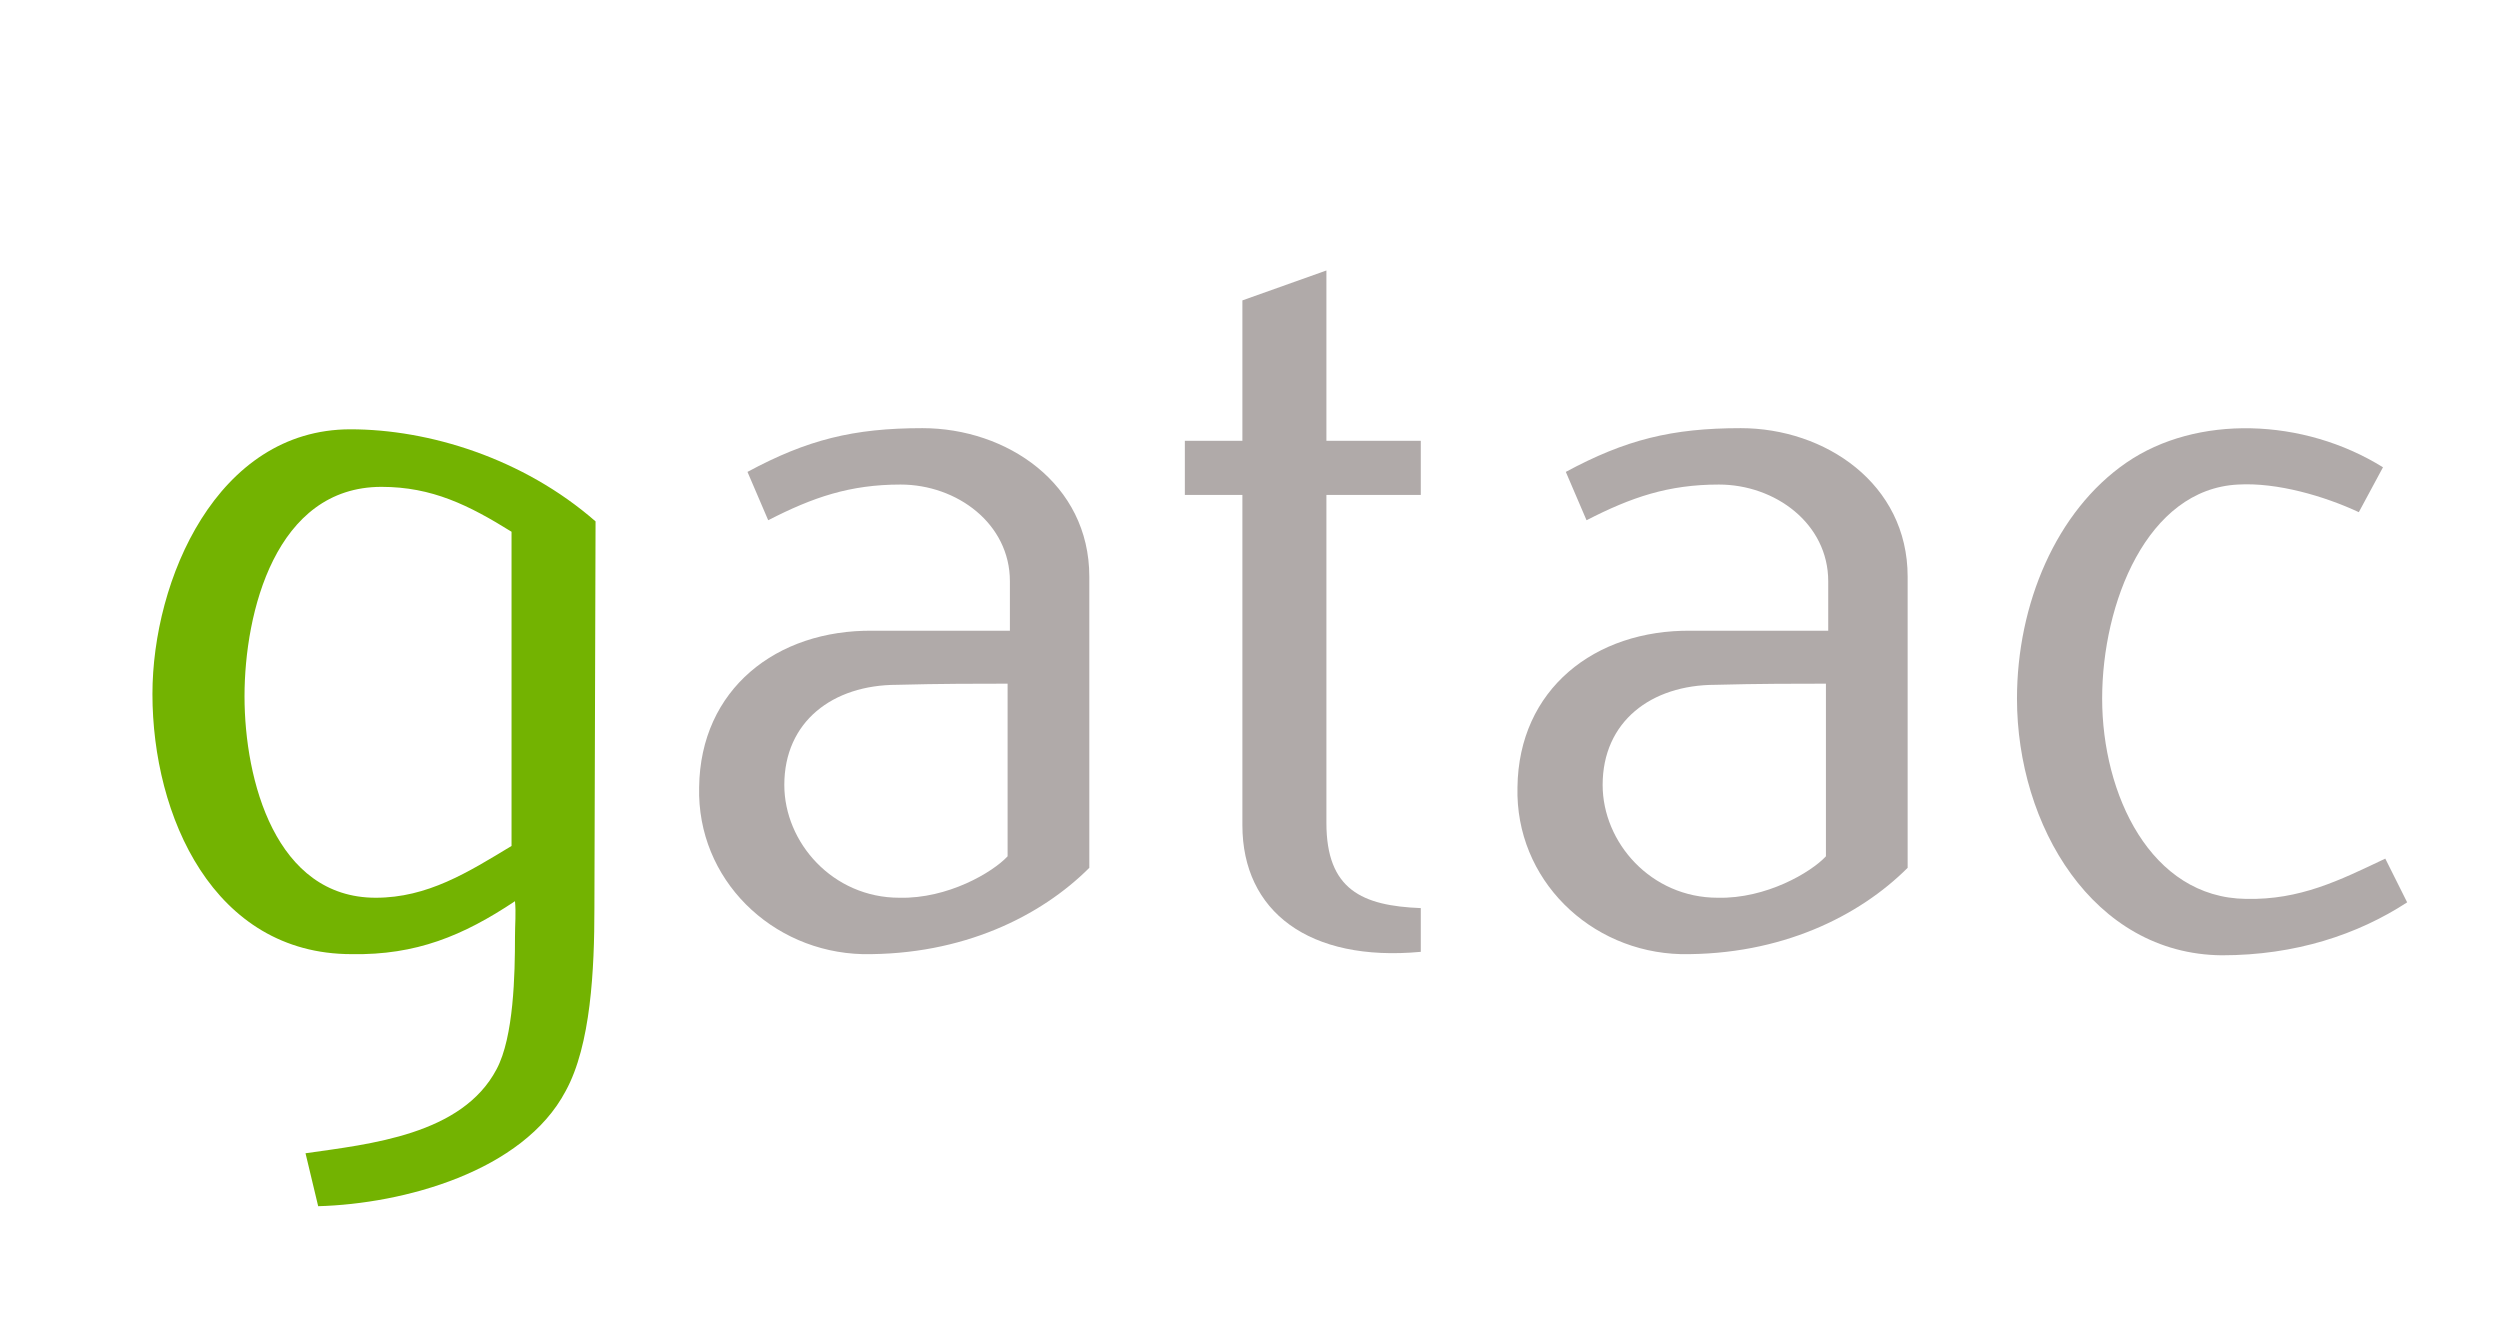
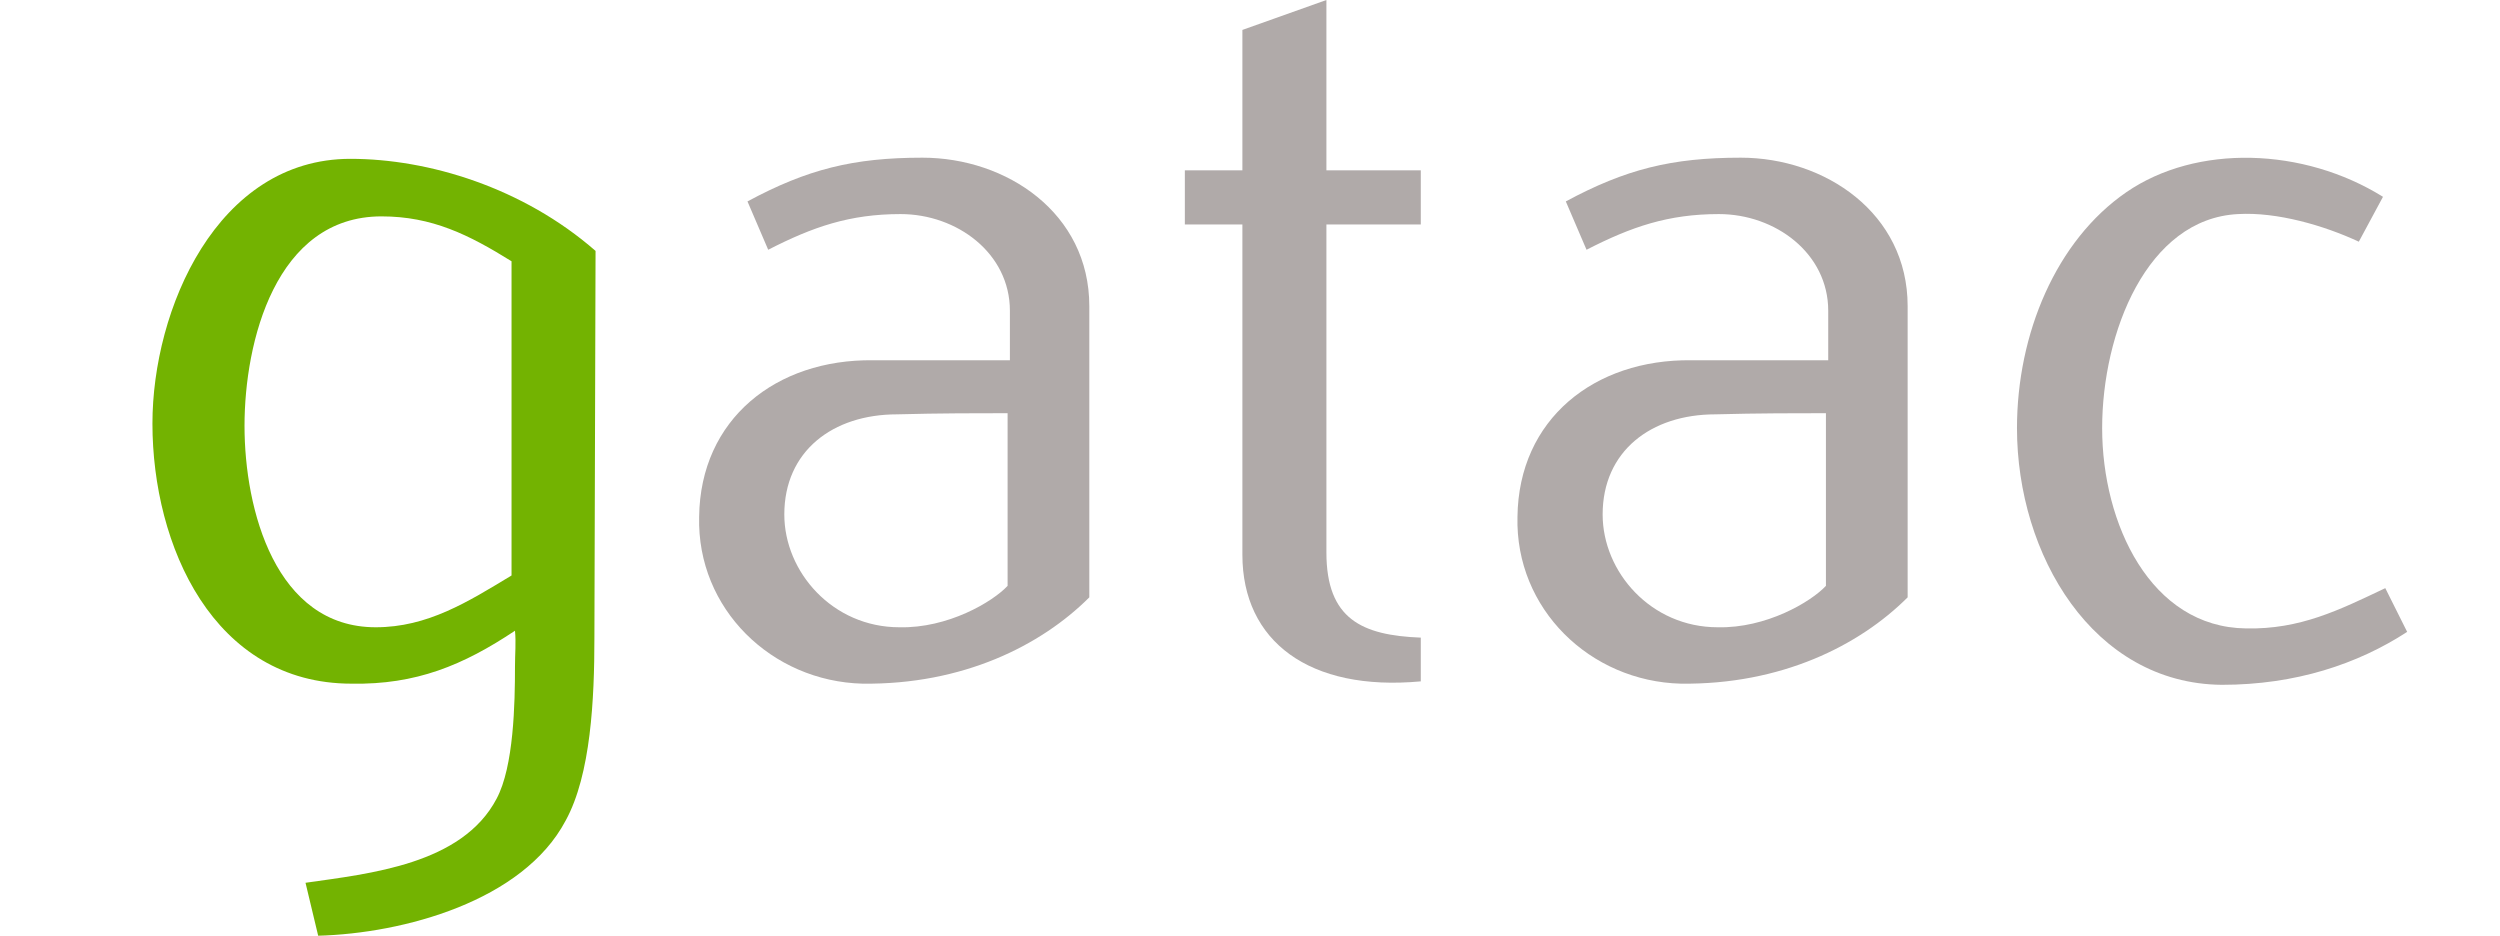
- <svg xmlns="http://www.w3.org/2000/svg" id="Layer_1" version="1.1" viewBox="0 0 195.49 104.82">
+ <svg xmlns="http://www.w3.org/2000/svg" id="Layer_1" version="1.1" viewBox="0 0 195.49 73.17">
  <defs>
    <style>
      .st0 {
        fill: #b0aaa9;
      }

      .st1 {
        fill: #73b301;
      }
    </style>
  </defs>
-   <path class="st1" d="M46.48,71.01c0,4.77-.27,10.71-2.25,14.31-3.33,6.3-12.69,8.82-19.35,9l-.99-4.14c5.04-.72,12.24-1.44,14.94-6.57,1.35-2.52,1.44-7.47,1.44-10.35,0-.99.09-1.89,0-2.79-4.05,2.7-7.74,4.23-12.78,4.14-10.8,0-15.57-10.8-15.57-20.34,0-8.91,5.04-20.7,15.48-20.7,6.12,0,13.5,2.25,19.17,7.2l-.09,30.24ZM40,41.58c-3.33-2.07-6.21-3.51-10.17-3.51-8.28,0-10.71,9.81-10.71,16.38s2.43,15.75,10.26,15.75c4.05,0,7.2-1.98,10.62-4.05v-24.57Z" />
-   <path class="st0" d="M67.45,74.61c-7.11-.18-12.96-5.85-12.78-13.05.09-7.65,6.03-12.33,13.59-12.24h10.71v-3.87c0-4.5-4.14-7.56-8.55-7.56-3.96,0-6.84.99-10.35,2.79l-1.62-3.78c4.68-2.52,8.28-3.42,13.68-3.42,6.57,0,13.05,4.32,13.05,11.61v22.77c-3.78,3.78-9.9,6.84-17.73,6.75ZM78.79,53.46c-2.07,0-5.4,0-8.64.09-5.04,0-8.82,2.88-8.82,7.83,0,4.5,3.78,8.82,9,8.82,3.78.09,7.29-1.98,8.46-3.24v-13.5Z" />
-   <path class="st0" d="M92.65,38.7v-4.23h4.5v-10.98l6.57-2.34v13.32h7.38v4.23h-7.38v25.65c0,5.22,2.79,6.48,7.38,6.66v3.42c-8.73.81-13.95-3.15-13.95-9.9v-25.83h-4.5Z" />
-   <path class="st0" d="M131.44,74.61c-7.11-.18-12.96-5.85-12.78-13.05.09-7.65,6.03-12.33,13.59-12.24h10.71v-3.87c0-4.5-4.14-7.56-8.55-7.56-3.96,0-6.84.99-10.35,2.79l-1.62-3.78c4.68-2.52,8.28-3.42,13.68-3.42,6.57,0,13.05,4.32,13.05,11.61v22.77c-3.78,3.78-9.9,6.84-17.73,6.75ZM142.78,53.46c-2.07,0-5.4,0-8.64.09-5.04,0-8.82,2.88-8.82,7.83,0,4.5,3.78,8.82,9,8.82,3.78.09,7.29-1.98,8.46-3.24v-13.5Z" />
-   <path class="st0" d="M157.72,54.63c0-7.38,3.06-14.67,8.55-18.45,5.49-3.78,13.86-3.51,20.07.36l-1.89,3.51c-2.7-1.26-6.39-2.34-9.45-2.16-7.11.36-10.62,9.27-10.62,16.74s3.78,15.57,11.25,15.66c4.23.09,7.29-1.44,10.89-3.15l1.71,3.42c-3.87,2.52-8.73,4.14-14.49,4.14-10.08-.09-16.02-10.17-16.02-20.07Z" />
+   <path class="st1" d="M46.48,49.86c0,4.77-.27,10.71-2.25,14.31-3.33,6.3-12.69,8.82-19.35,9l-.99-4.14c5.04-.72,12.24-1.44,14.94-6.57,1.35-2.52,1.44-7.47,1.44-10.35,0-.99.09-1.89,0-2.79-4.05,2.7-7.74,4.23-12.78,4.14-10.8,0-15.57-10.8-15.57-20.34,0-8.91,5.04-20.7,15.48-20.7,6.12,0,13.5,2.25,19.17,7.2l-.09,30.24ZM40,20.43c-3.33-2.07-6.21-3.51-10.17-3.51-8.28,0-10.71,9.81-10.71,16.38s2.43,15.75,10.26,15.75c4.05,0,7.2-1.98,10.62-4.05v-24.57Z" />
+   <path class="st0" d="M67.45,53.46c-7.11-.18-12.96-5.85-12.78-13.05.09-7.65,6.03-12.33,13.59-12.24h10.71v-3.87c0-4.5-4.14-7.56-8.55-7.56-3.96,0-6.84.99-10.35,2.79l-1.62-3.78c4.68-2.52,8.28-3.42,13.68-3.42,6.57,0,13.05,4.32,13.05,11.61v22.77c-3.78,3.78-9.9,6.84-17.73,6.75ZM78.79,32.31c-2.07,0-5.4,0-8.64.09-5.04,0-8.82,2.88-8.82,7.83,0,4.5,3.78,8.82,9,8.82,3.78.09,7.29-1.98,8.46-3.24v-13.5Z" />
+   <path class="st0" d="M92.65,17.55v-4.23h4.5V2.34l6.57-2.34v13.32h7.38v4.23h-7.38v25.65c0,5.22,2.79,6.48,7.38,6.66v3.42c-8.73.81-13.95-3.15-13.95-9.9v-25.83h-4.5Z" />
+   <path class="st0" d="M131.44,53.46c-7.11-.18-12.96-5.85-12.78-13.05.09-7.65,6.03-12.33,13.59-12.24h10.71v-3.87c0-4.5-4.14-7.56-8.55-7.56-3.96,0-6.84.99-10.35,2.79l-1.62-3.78c4.68-2.52,8.28-3.42,13.68-3.42,6.57,0,13.05,4.32,13.05,11.61v22.77c-3.78,3.78-9.9,6.84-17.73,6.75ZM142.78,32.31c-2.07,0-5.4,0-8.64.09-5.04,0-8.82,2.88-8.82,7.83,0,4.5,3.78,8.82,9,8.82,3.78.09,7.29-1.98,8.46-3.24v-13.5h0Z" />
+   <path class="st0" d="M157.72,33.48c0-7.38,3.06-14.67,8.55-18.45s13.86-3.51,20.07.36l-1.89,3.51c-2.7-1.26-6.39-2.34-9.45-2.16-7.11.36-10.62,9.27-10.62,16.74s3.78,15.57,11.25,15.66c4.23.09,7.29-1.44,10.89-3.15l1.71,3.42c-3.87,2.52-8.73,4.14-14.49,4.14-10.08-.09-16.02-10.17-16.02-20.07h0Z" />
</svg>
